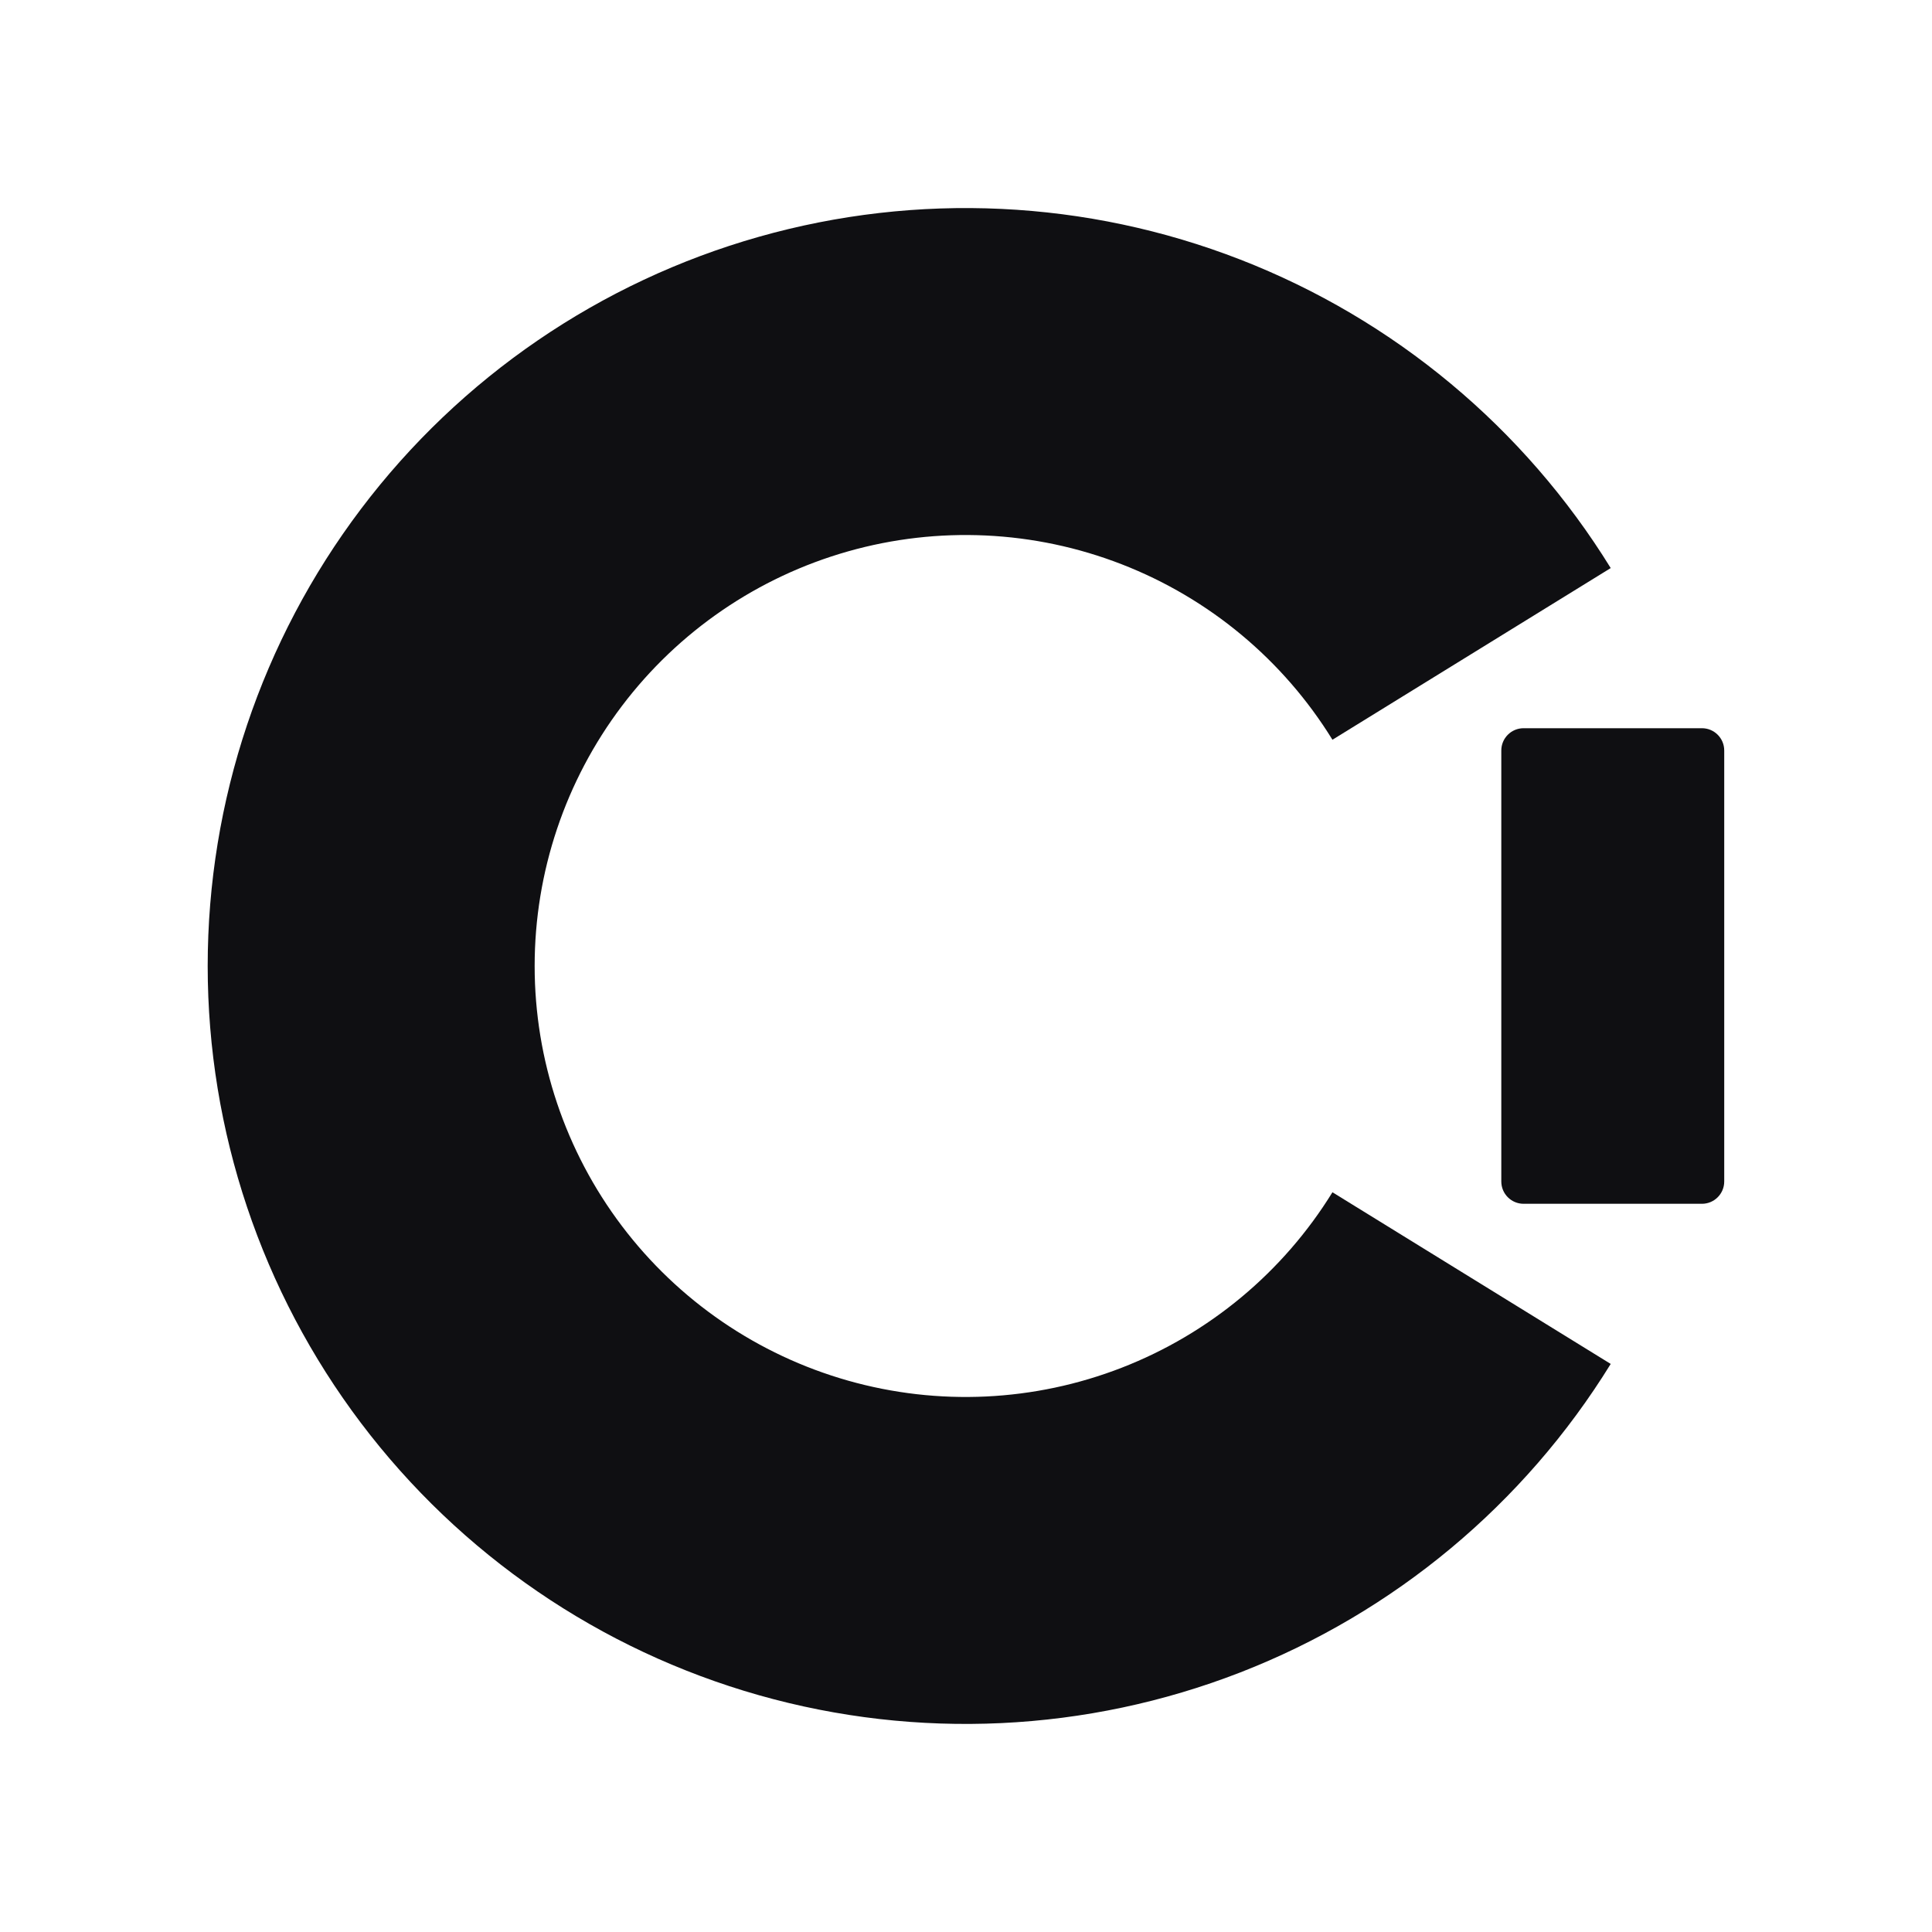
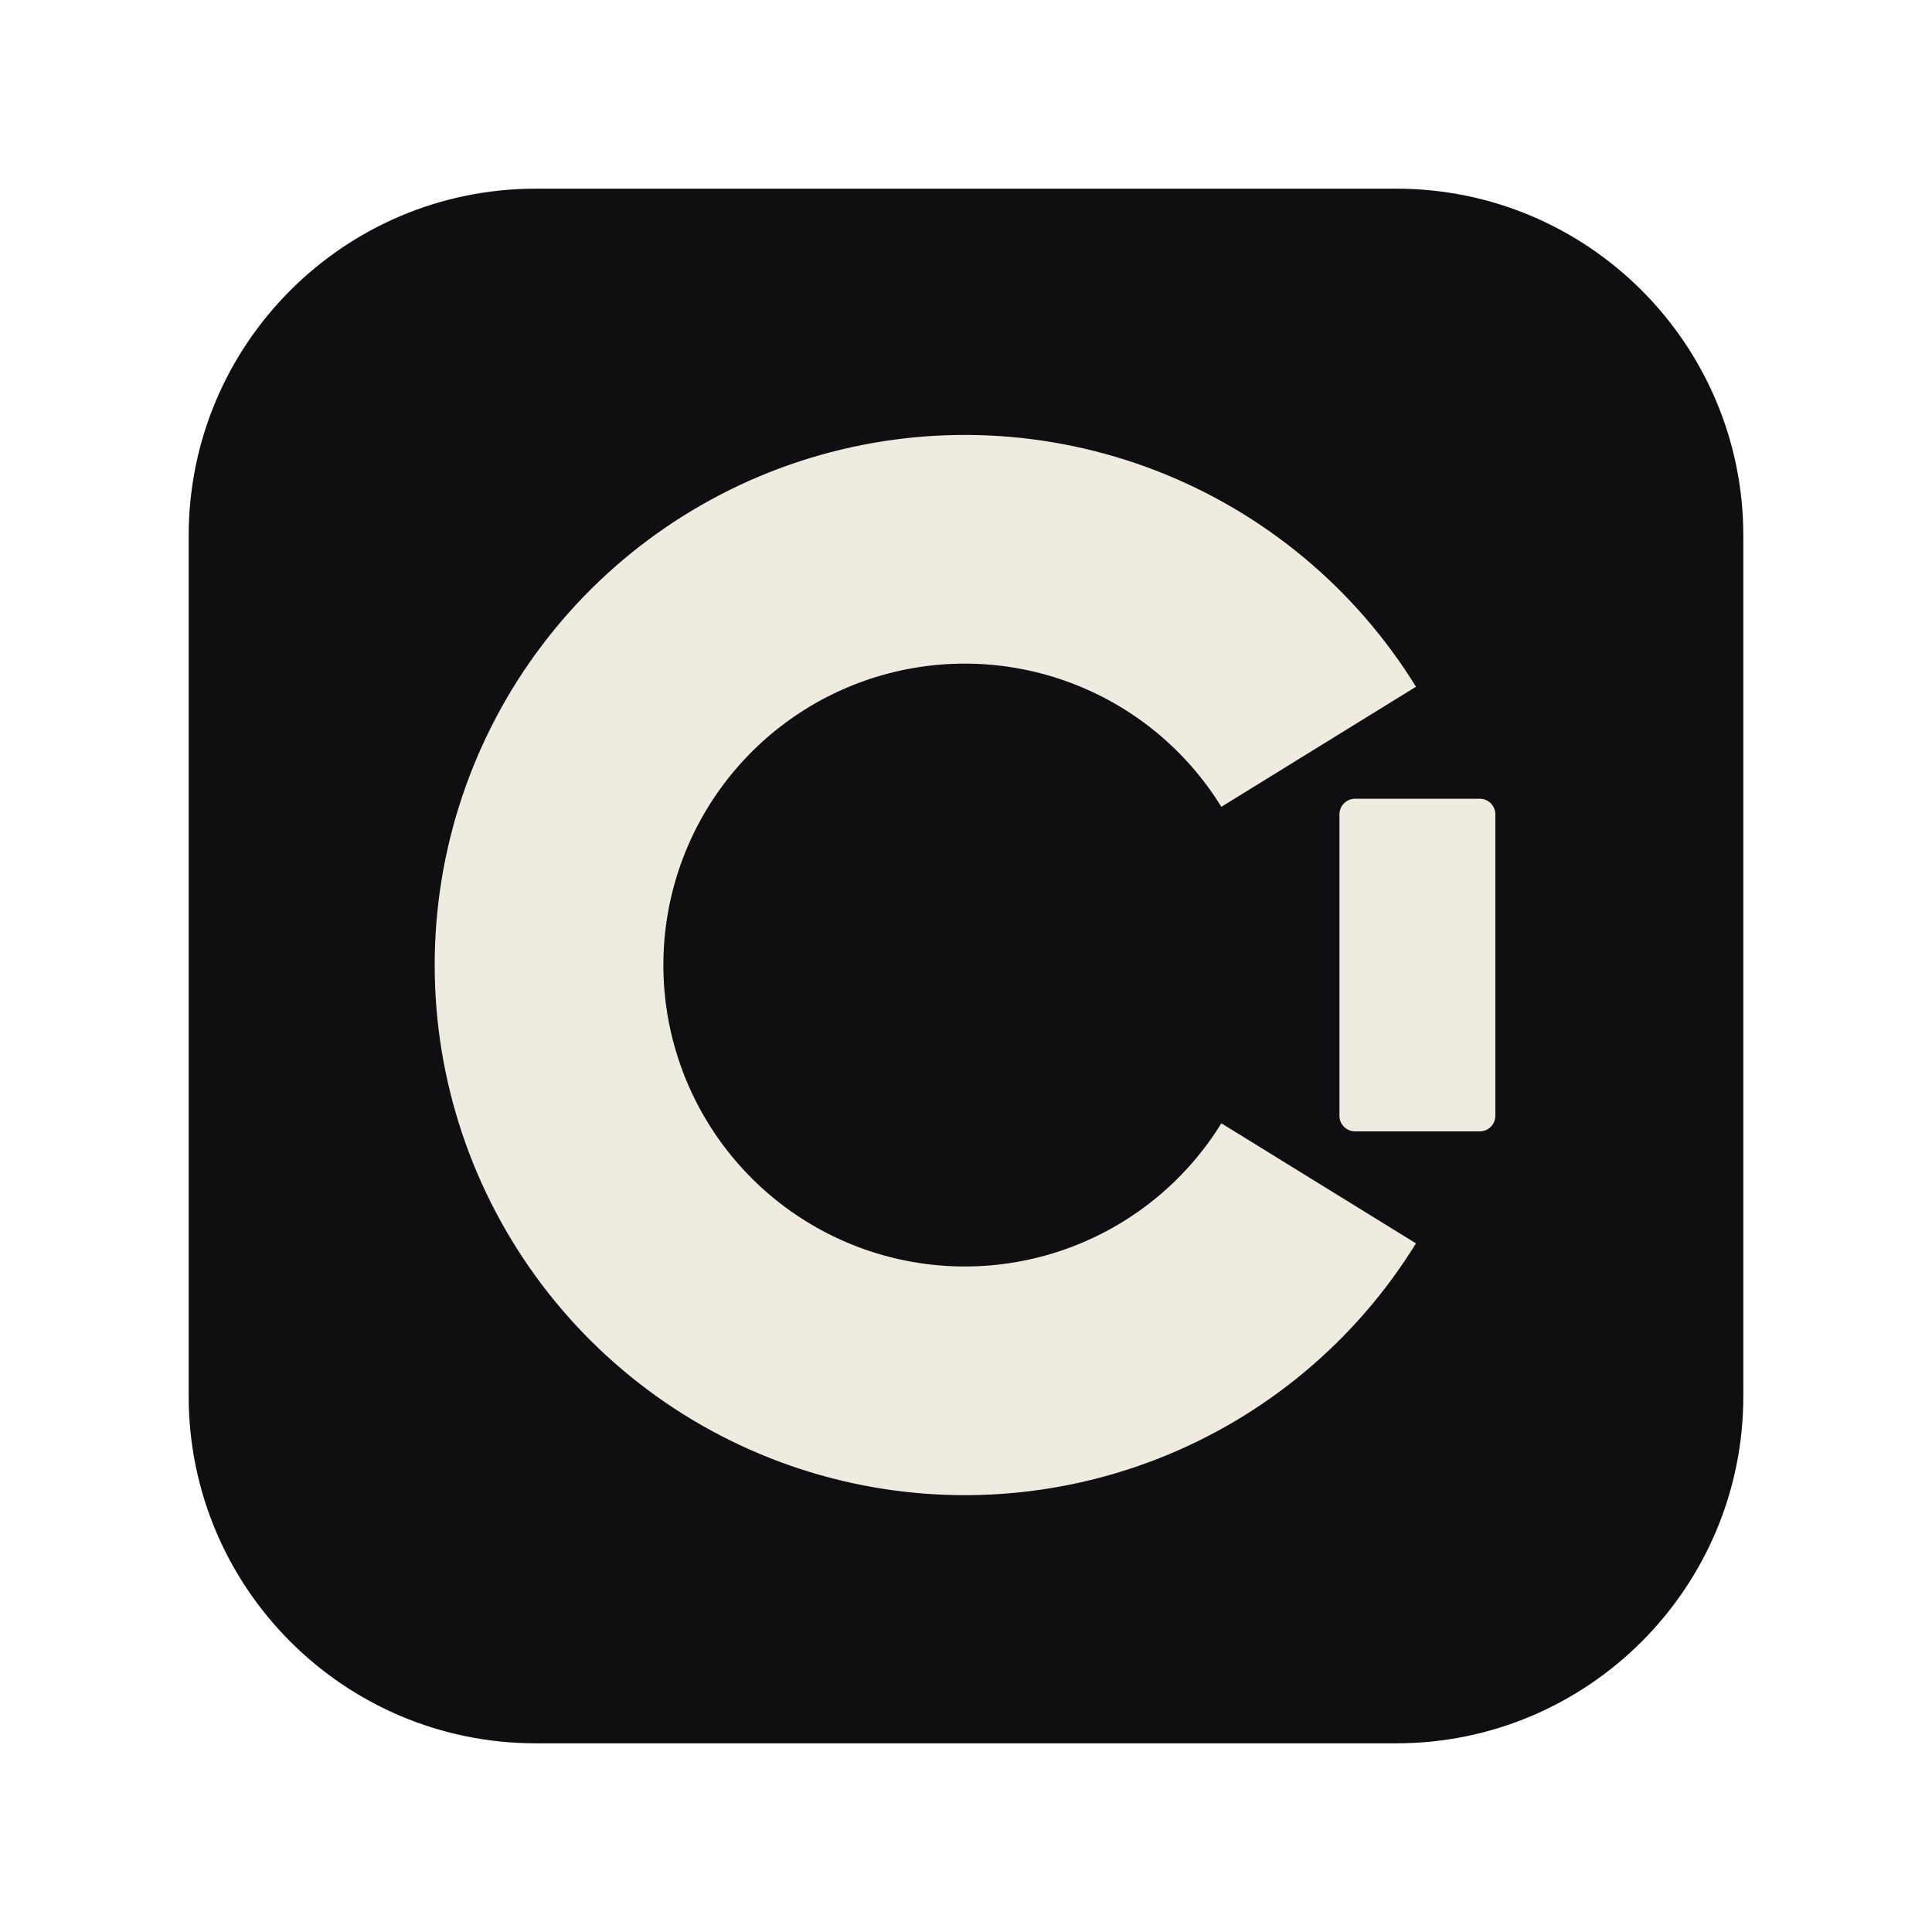
- <svg xmlns="http://www.w3.org/2000/svg" width="180" height="180" viewBox="0 0 180 180" fill="none">
-   <style>
-     .bg    { fill: transparent; }
-     .c-arc { stroke: #0F0F12; }
-     .c-bar { fill: #0F0F12; }
-     @media (prefers-color-scheme: dark) {
-       .bg    { fill: #0F0F12; }
-       .c-arc { stroke: #F0EBE0; }
-       .c-bar { fill: #F0EBE0; }
-     }
-   </style>
-   <rect class="bg" width="180" height="180" rx="36" />
-   <g transform="translate(6.95 0)">
-     <path class="c-arc" d="M130.154 60.923C123.825 50.664 114.323 42.749 103.088 38.381C91.854 34.012 79.501 33.428 67.904 36.717C56.307 40.006 46.1 46.988 38.832 56.605C31.564 66.221 27.631 77.946 27.631 90C27.631 102.054 31.564 113.779 38.832 123.395C46.1 133.012 56.307 139.994 67.904 143.283C79.501 146.572 91.854 145.988 103.088 141.619C114.323 137.251 123.825 129.336 130.154 119.077" stroke-width="30.462" />
-     <rect class="c-bar" x="132.923" y="67.846" width="20.769" height="44.308" rx="2.077" />
+ <svg xmlns="http://www.w3.org/2000/svg" width="1024" height="1024" viewBox="0 0 1024 1024" fill="none">
+   <rect x="100" y="100" width="824" height="824" rx="184" fill="#0F0F12" />
+   <g transform="translate(153.401 153.401) scale(3.978873)">
+     <g transform="translate(6.95 0)">
+       <path d="M130.154 60.923C123.825 50.664 114.323 42.749 103.088 38.381C91.854 34.012 79.501 33.428 67.904 36.717C56.307 40.006 46.1 46.988 38.832 56.605C31.564 66.221 27.631 77.946 27.631 90C27.631 102.054 31.564 113.779 38.832 123.395C46.1 133.012 56.307 139.994 67.904 143.283C79.501 146.572 91.854 145.988 103.088 141.619C114.323 137.251 123.825 129.336 130.154 119.077" stroke="#F0EBE0" stroke-width="30.462" />
+       <rect x="132.923" y="67.846" width="20.769" height="44.308" rx="2.077" fill="#F0EBE0" />
+     </g>
  </g>
</svg>
